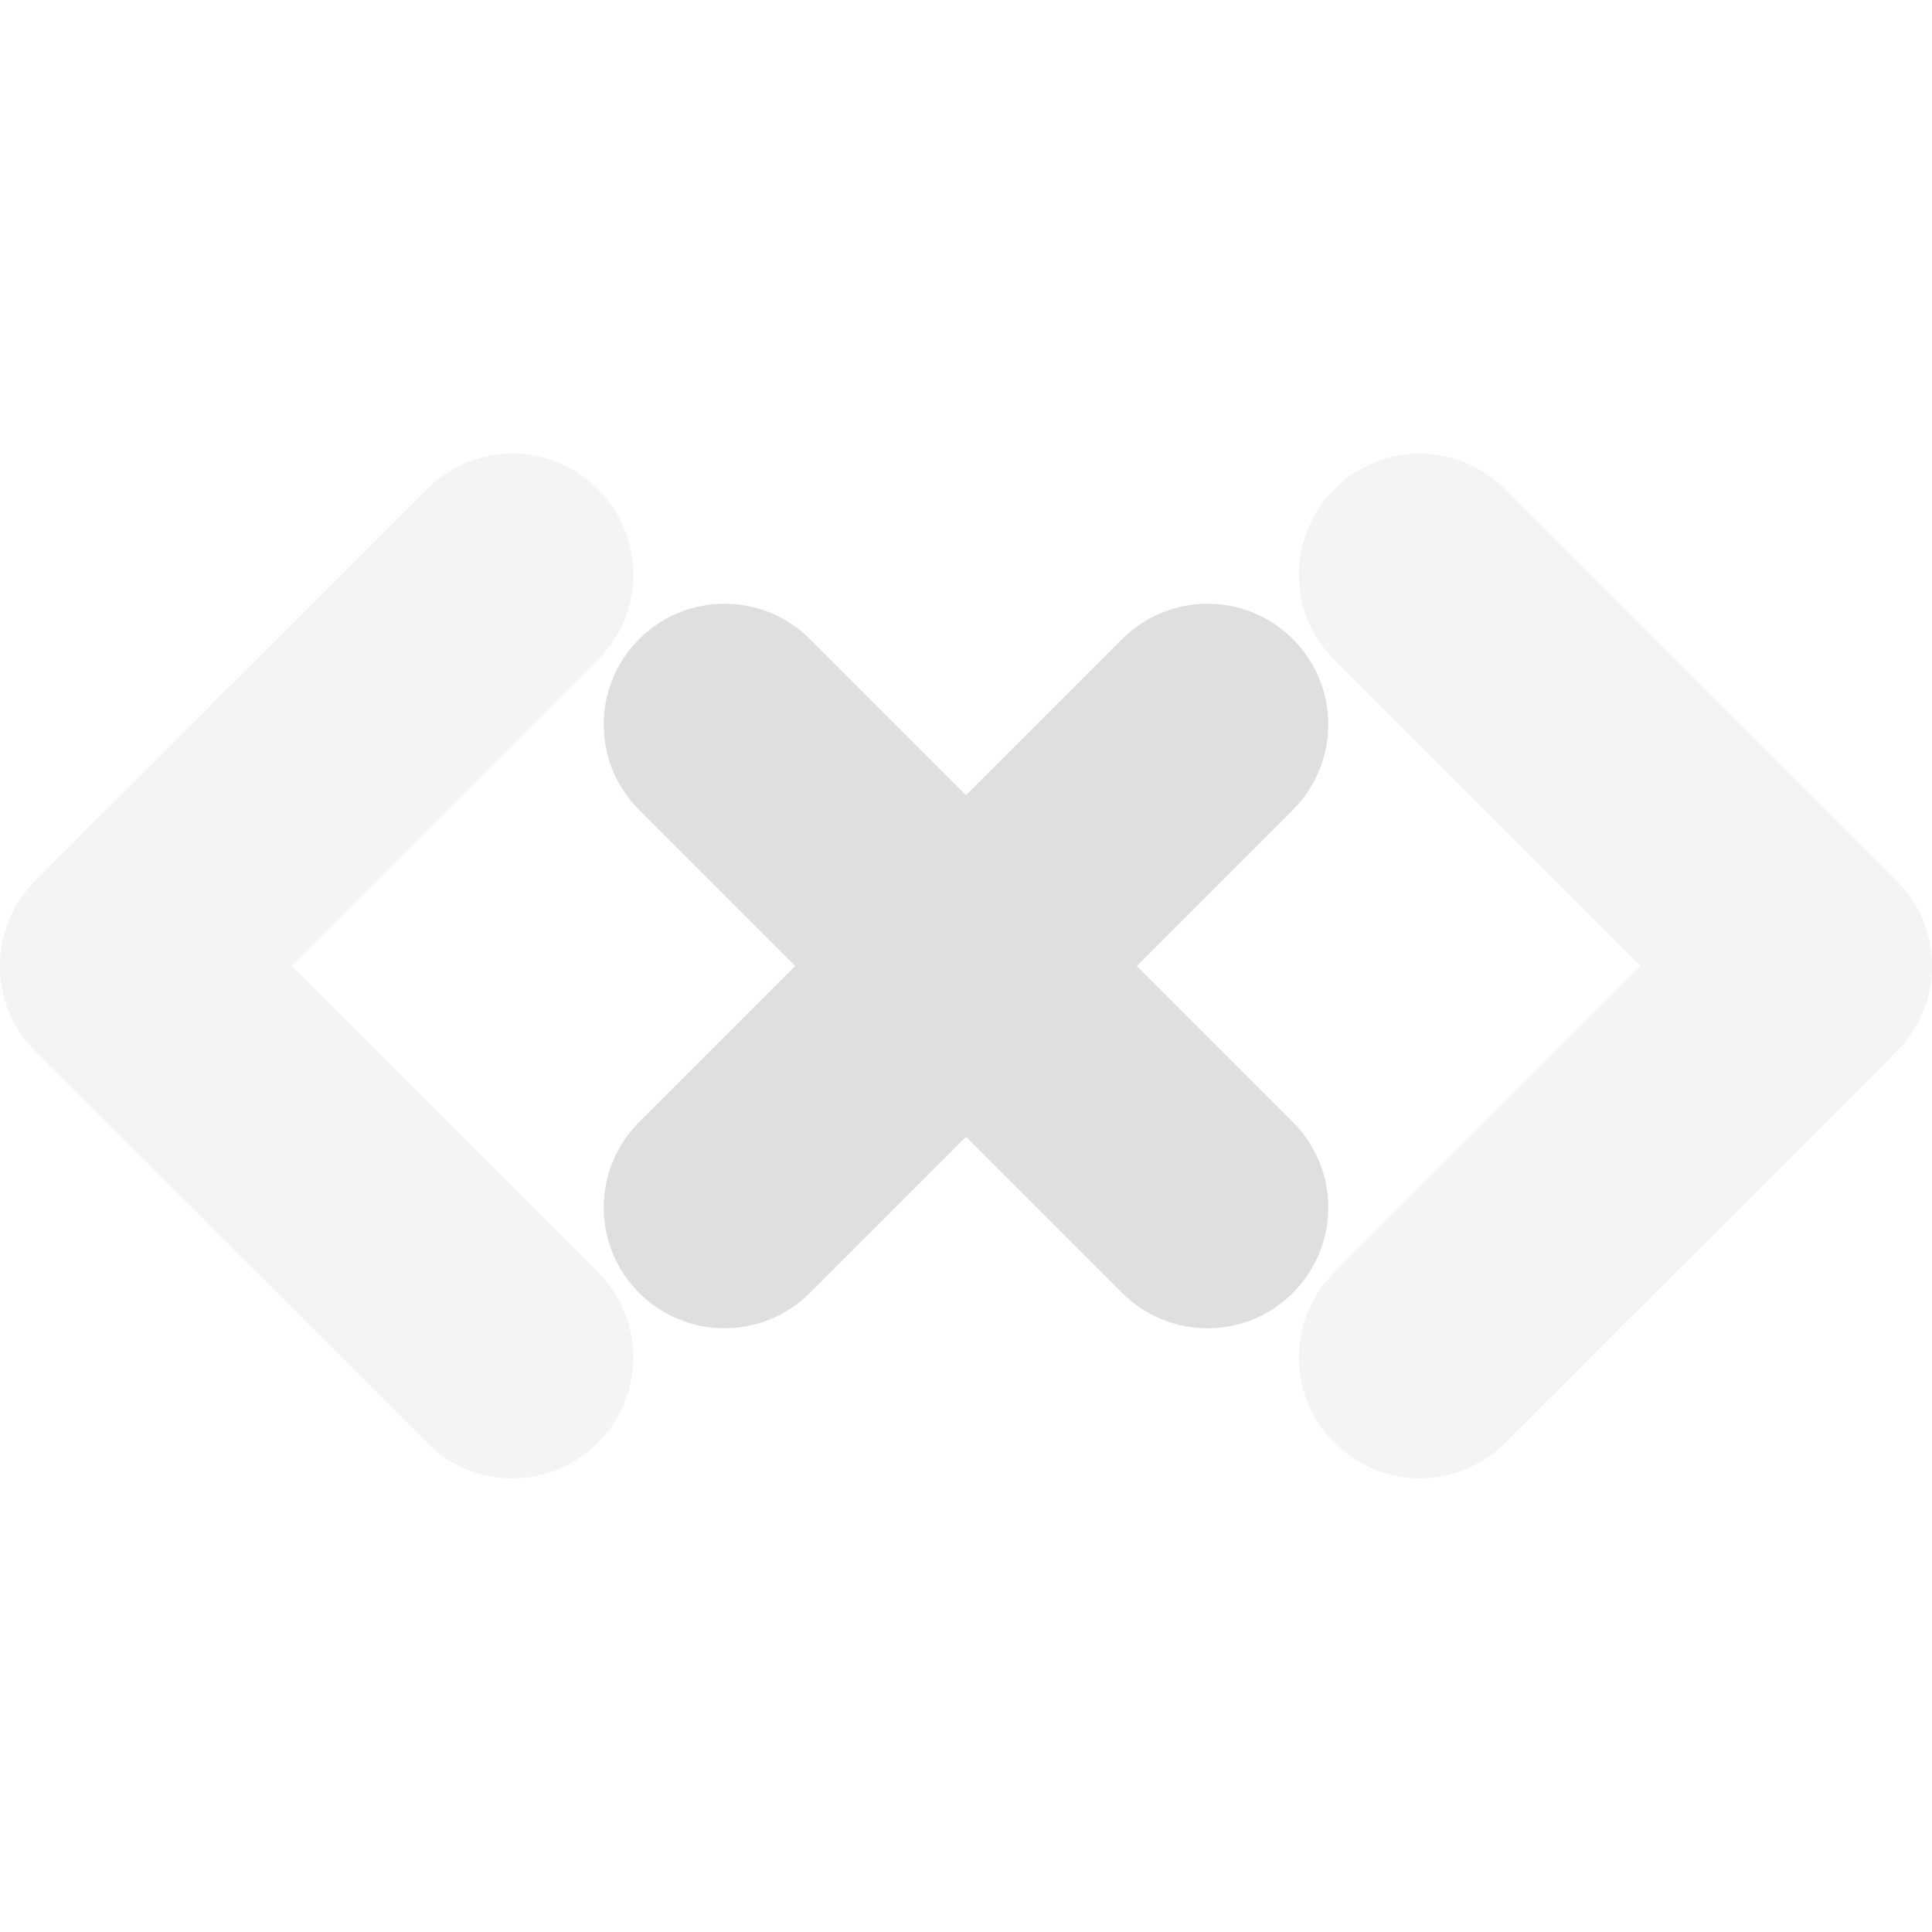
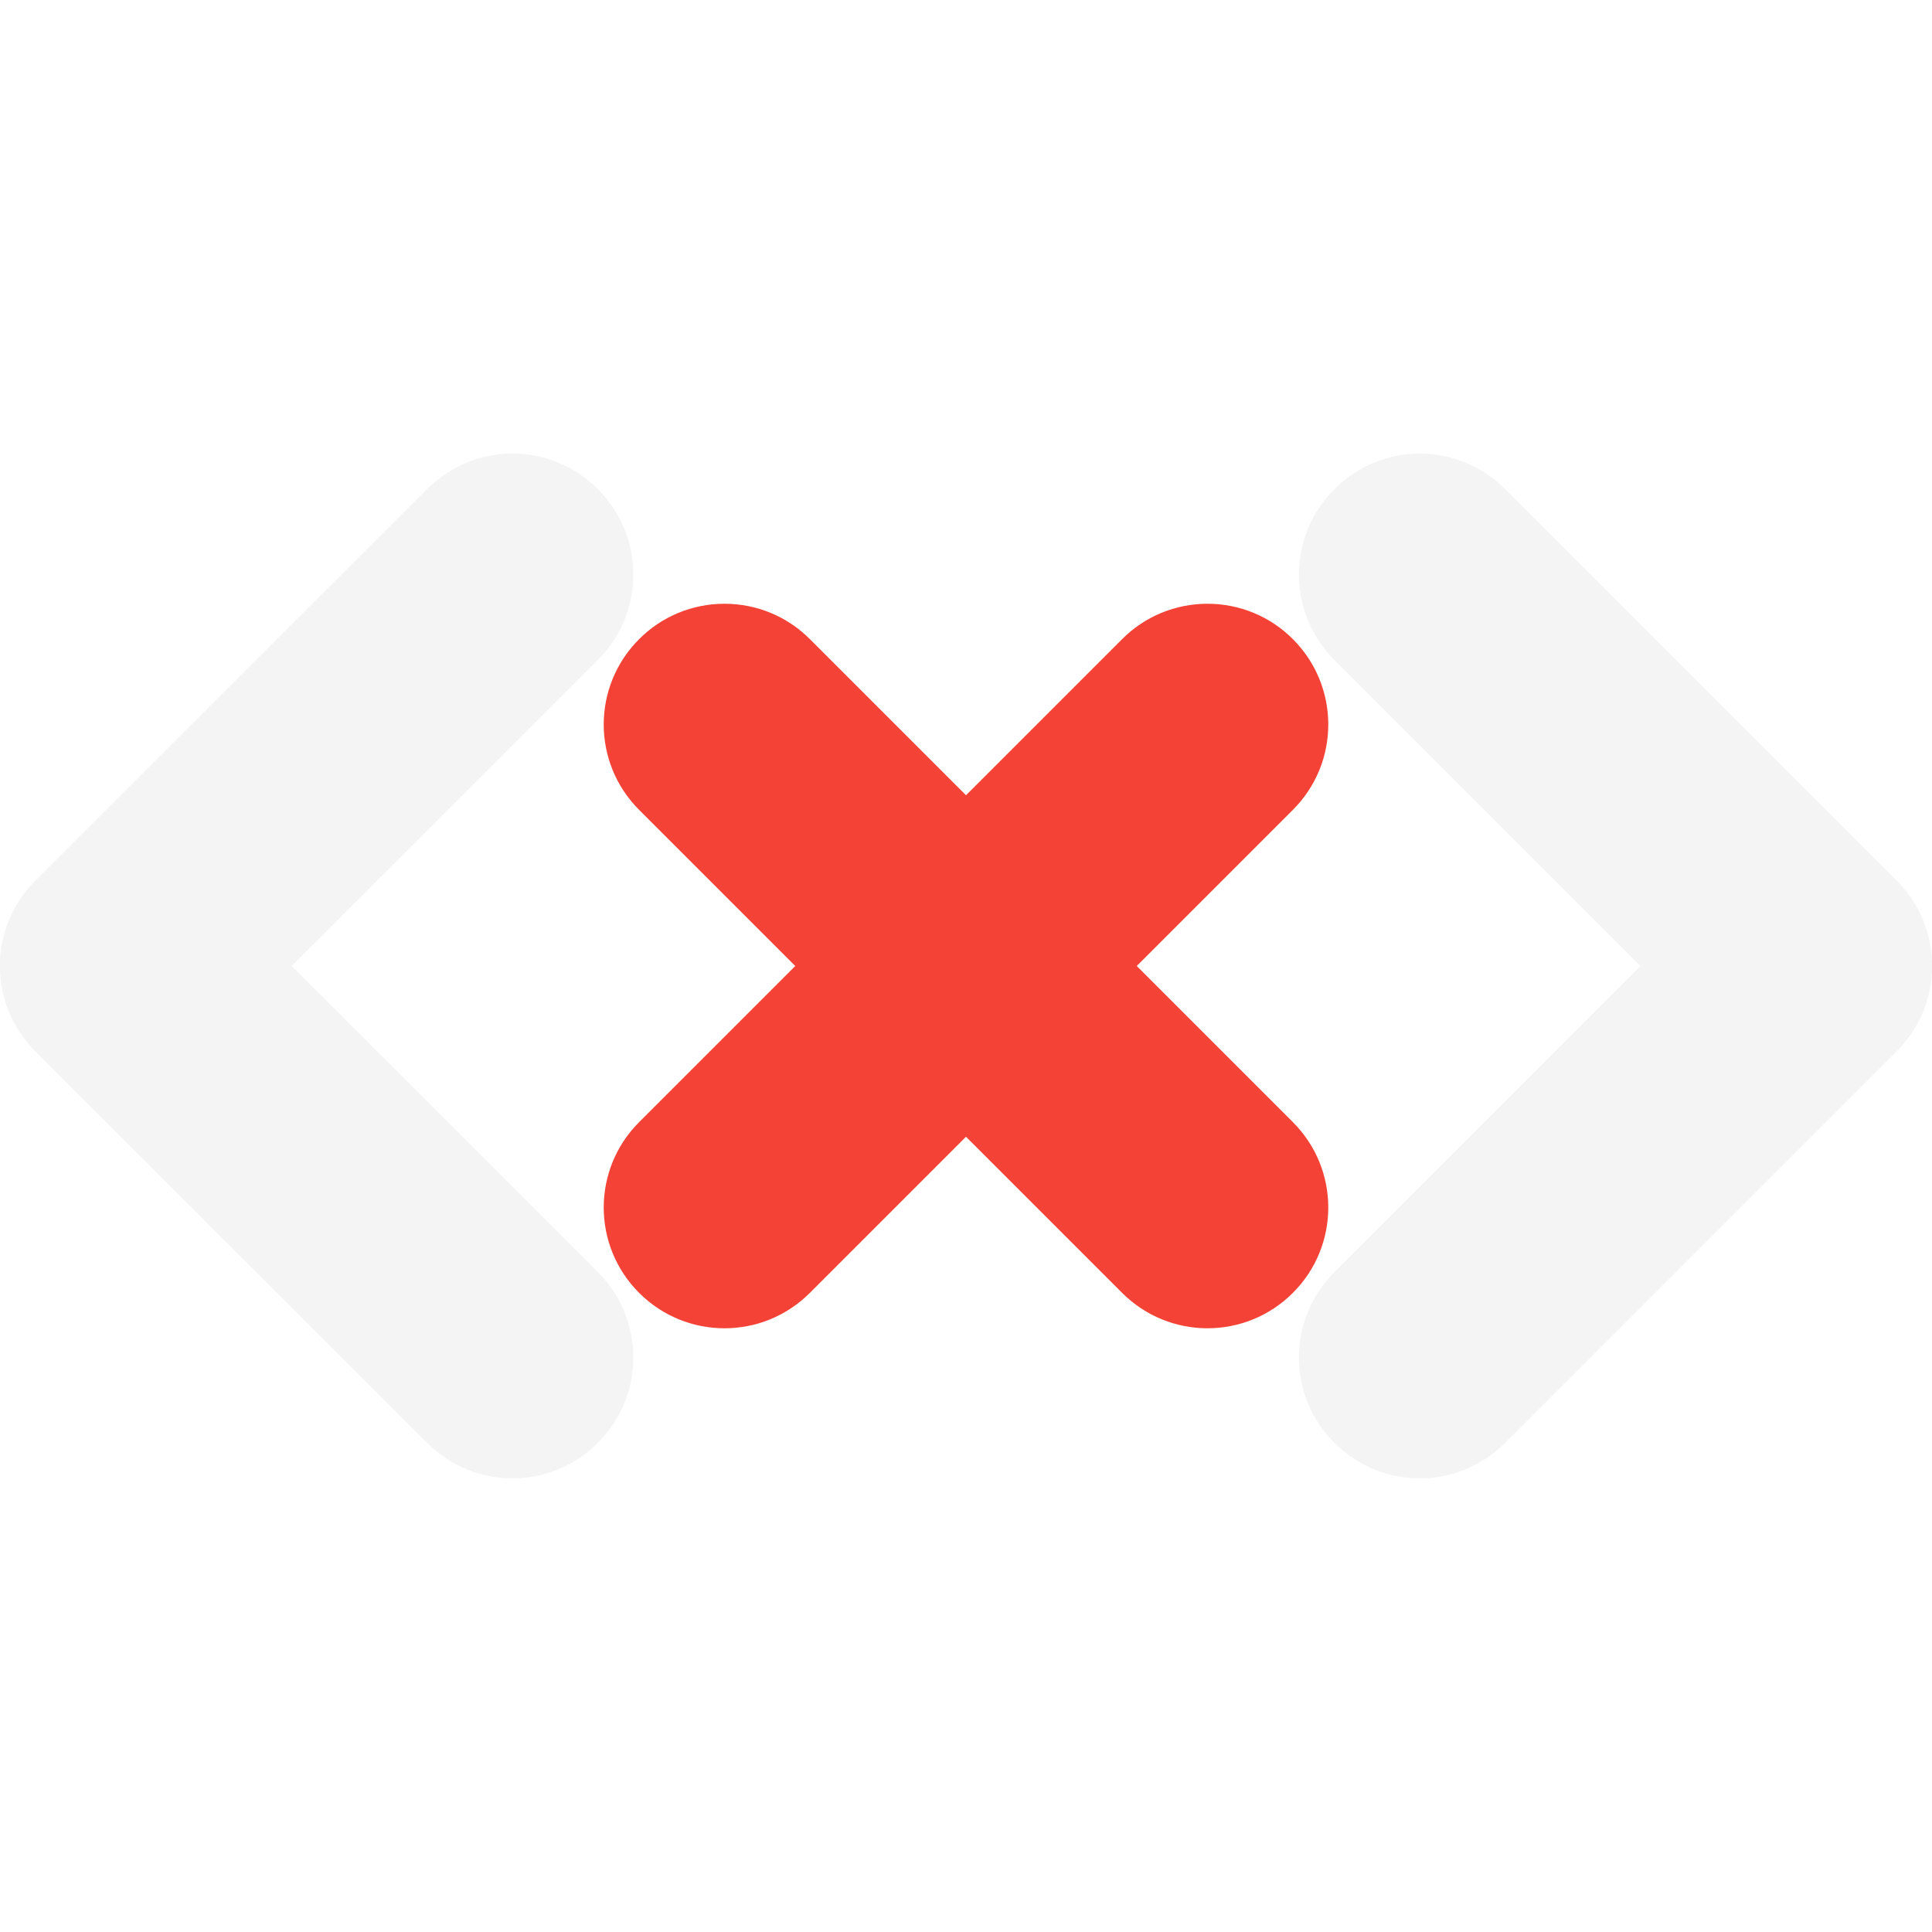
<svg xmlns="http://www.w3.org/2000/svg" width="16" height="16" viewBox="0 0 16 16" version="1.1" id="svg5">
  <defs id="defs2">
    <style id="current-color-scheme" type="text/css">
        .ColorScheme-Text { color:#dfdfdf; }
        .ColorScheme-Highlight { color:#4285f4; }
        .ColorScheme-NeutralText { color:#ff9800; }
        .ColorScheme-PositiveText { color:#4caf50; }
        .ColorScheme-NegativeText { color:#f44336; }
     </style>
  </defs>
  <path id="rect1208" style="opacity:0.35;fill:currentColor;stroke-width:3;stroke-linecap:round;stroke-linejoin:round" class="ColorScheme-Text" d="M 4.244,3.756 C 3.989,3.756 3.733,3.855 3.537,4.051 L 0.293,7.293 c -0.392,0.392 -0.392,1.022 0,1.414 L 3.537,11.949 c 0.392,0.392 1.022,0.392 1.414,0 0.392,-0.392 0.392,-1.022 0,-1.414 L 2.416,8 4.951,5.465 c 0.392,-0.392 0.392,-1.022 0,-1.414 C 4.755,3.855 4.5,3.756 4.244,3.756 Z m 7.514,0 c -0.256,3.4e-6 -0.511,0.099 -0.707,0.295 -0.392,0.392 -0.392,1.022 0,1.414 L 13.586,8 11.051,10.535 c -0.392,0.392 -0.392,1.022 0,1.414 0.392,0.392 1.022,0.392 1.414,0 l 3.242,-3.242 c 0.392,-0.392 0.392,-1.022 0,-1.414 L 12.465,4.051 C 12.269,3.855 12.013,3.756 11.758,3.756 Z" />
-   <path d="m 10,5 c 0.266,0 0.52,0.105 0.707,0.293 0.391,0.391 0.391,1.023 0,1.414 L 9.414,8 10.707,9.293 c 0.391,0.391 0.391,1.023 0,1.414 -0.391,0.391 -1.023,0.391 -1.414,0 l -1.293,-1.293 -1.293,1.293 c -0.391,0.391 -1.023,0.391 -1.414,0 -0.391,-0.391 -0.391,-1.023 0,-1.414 L 6.586,8 5.293,6.707 c -0.391,-0.391 -0.391,-1.023 0,-1.414 C 5.48,5.105 5.734,5 6,5 c 0.266,0 0.52,0.105 0.707,0.293 l 1.293,1.293 1.293,-1.293 C 9.48,5.105 9.734,5 10,5 Z m 0,0" id="path2" class="ColorScheme-Text" style="fill:currentColor" />
+   <path d="m 10,5 c 0.266,0 0.52,0.105 0.707,0.293 0.391,0.391 0.391,1.023 0,1.414 L 9.414,8 10.707,9.293 c 0.391,0.391 0.391,1.023 0,1.414 -0.391,0.391 -1.023,0.391 -1.414,0 l -1.293,-1.293 -1.293,1.293 c -0.391,0.391 -1.023,0.391 -1.414,0 -0.391,-0.391 -0.391,-1.023 0,-1.414 L 6.586,8 5.293,6.707 c -0.391,-0.391 -0.391,-1.023 0,-1.414 C 5.48,5.105 5.734,5 6,5 c 0.266,0 0.52,0.105 0.707,0.293 l 1.293,1.293 1.293,-1.293 C 9.48,5.105 9.734,5 10,5 Z m 0,0" id="path2" class="ColorScheme-NegativeText" style="fill:currentColor" />
</svg>
